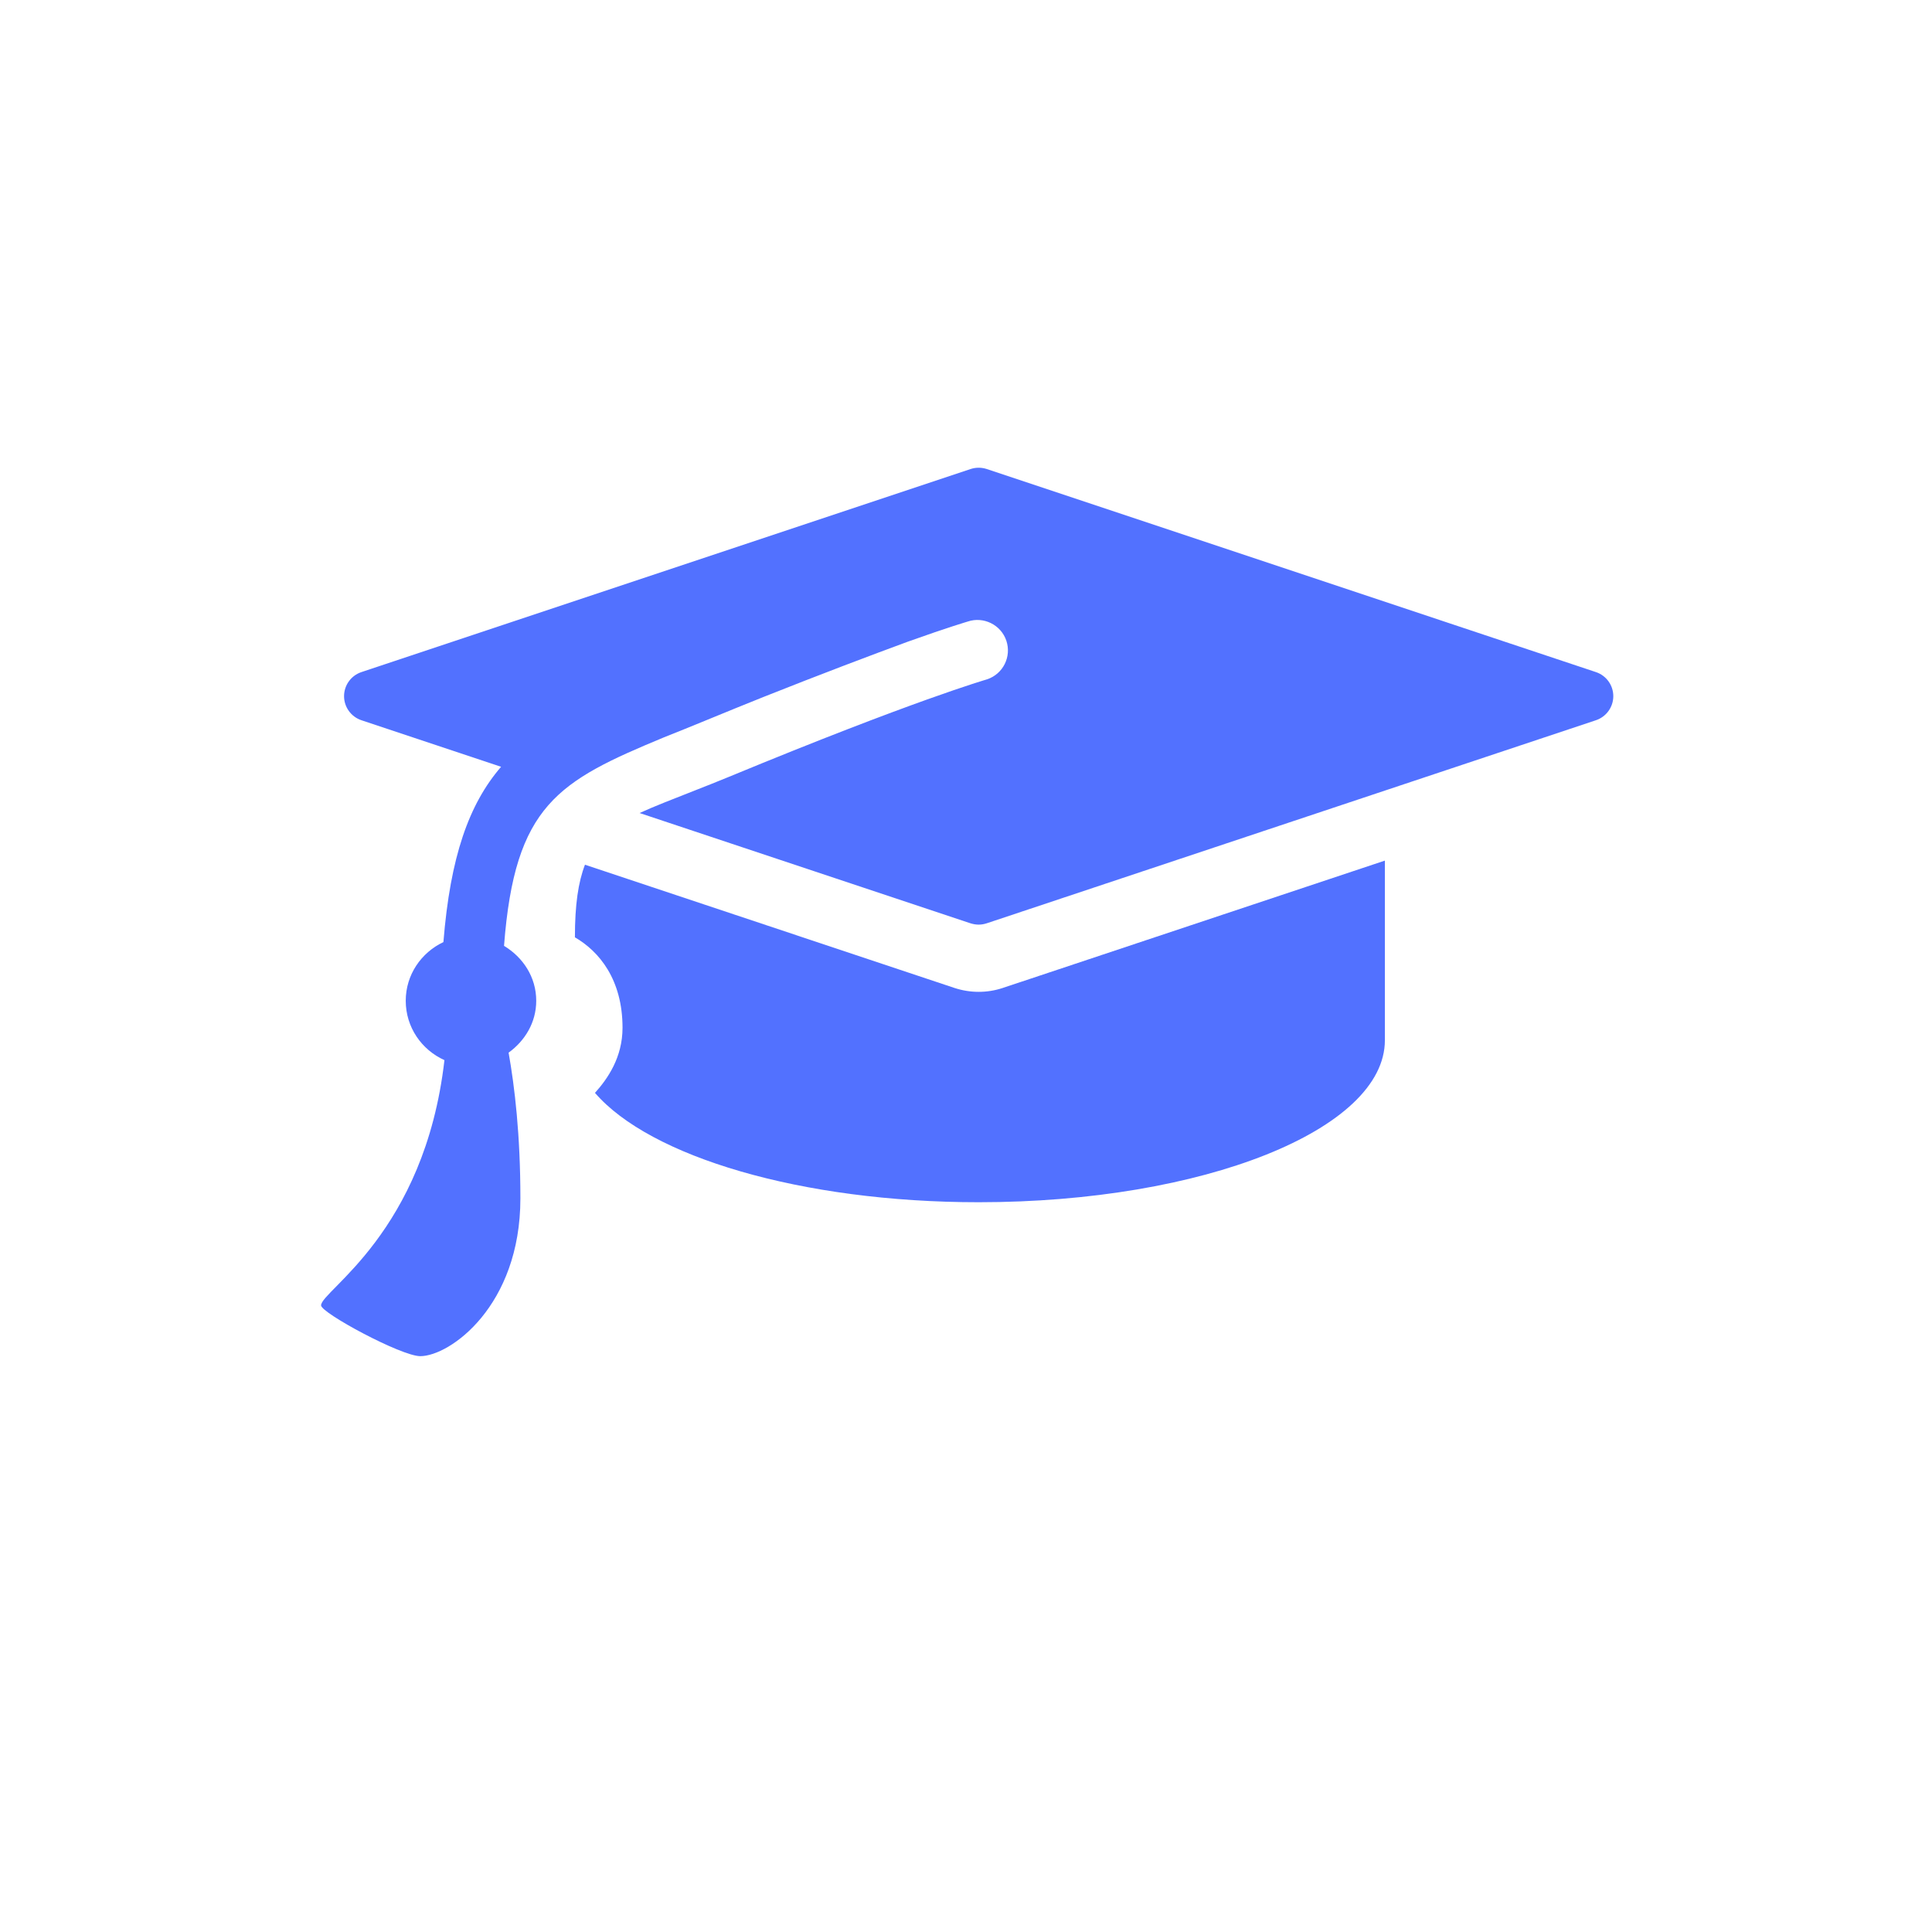
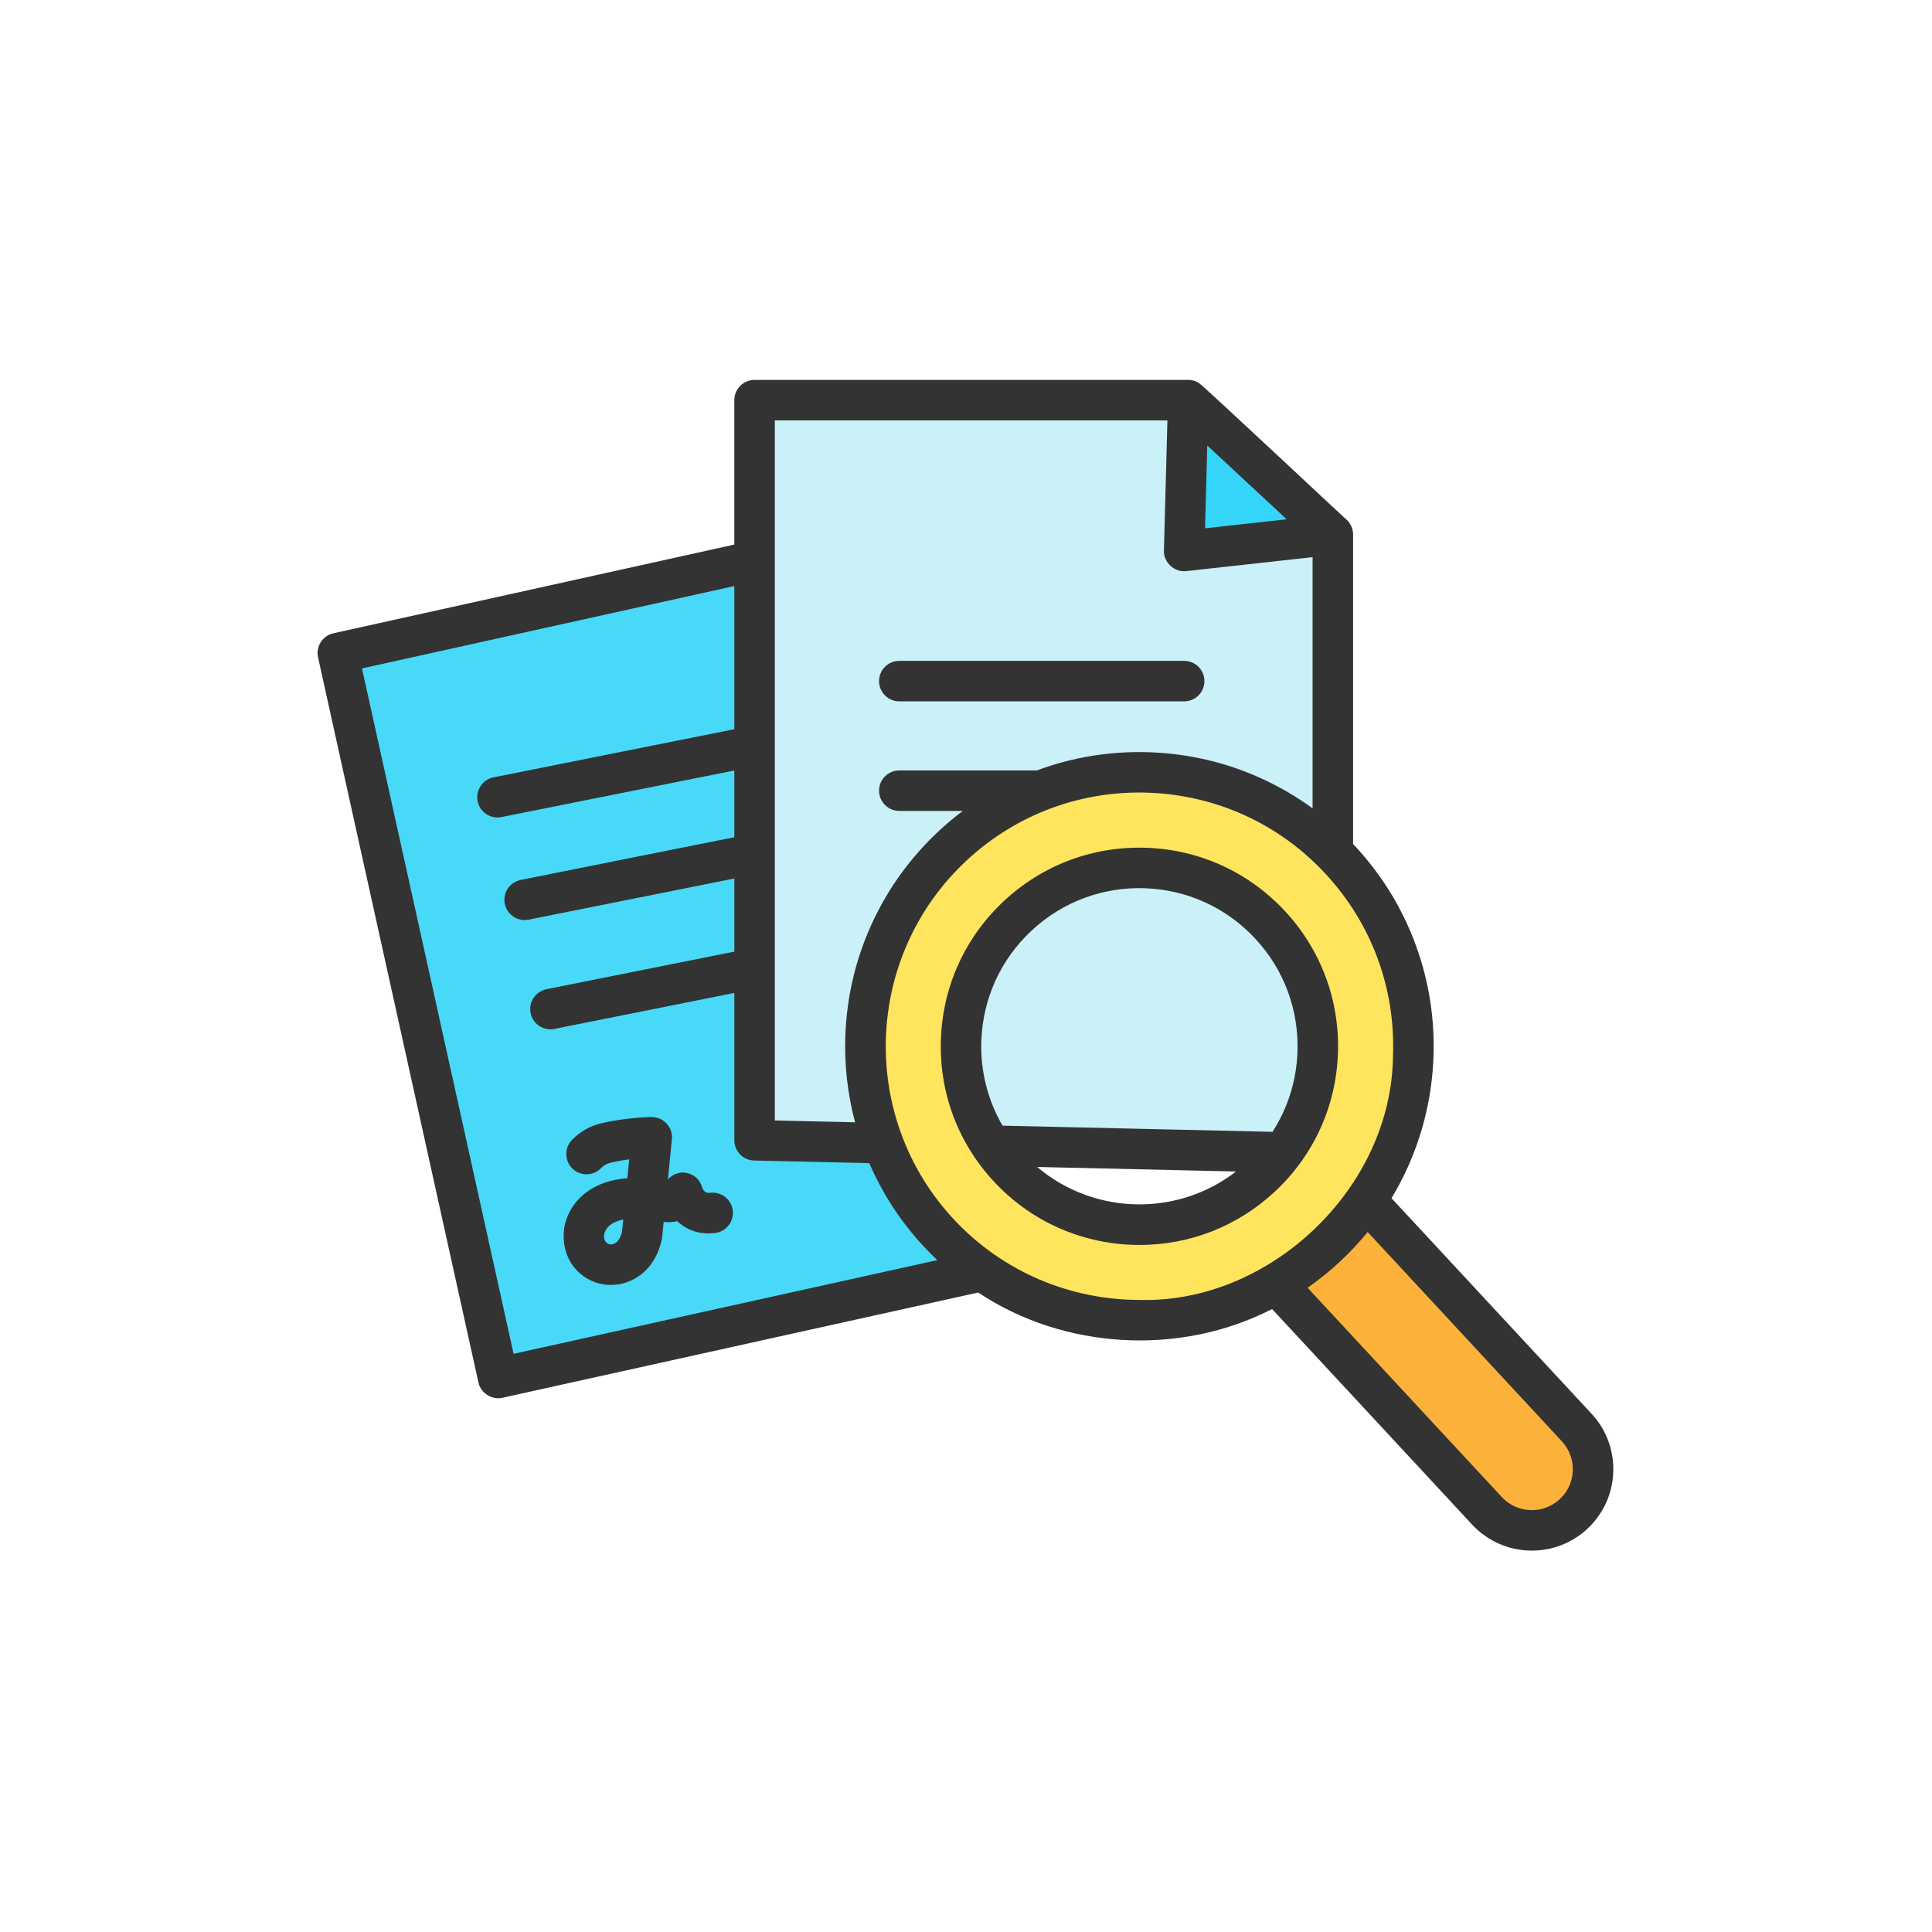
<svg xmlns="http://www.w3.org/2000/svg" width="500" zoomAndPan="magnify" viewBox="0 0 375 375" height="500" preserveAspectRatio="xMidYMid meet" version="1.0">
  <defs>
-     <clipPath id="be9ffe76a7">
-       <path d="M 62 90 L 313.105 90 L 313.105 263.969 L 62 263.969 Z M 62 90 " clip-rule="nonzero" />
+     <clipPath id="4ffdab7f54">
+       <path d="M 61.352 73.738 L 313.352 73.738 L 313.352 300.988 L 61.352 300.988 Z M 61.352 73.738 " clip-rule="nonzero" />
    </clipPath>
  </defs>
-   <path fill="#5271ff" d="M 189.961 192.516 C 188.387 192.516 186.828 192.27 185.281 191.766 L 113.543 167.84 C 112.242 171.223 111.59 175.578 111.59 181.934 C 116.27 184.641 120.832 190.094 120.832 199.484 C 120.832 205.238 117.957 209.375 115.484 212.125 C 126.125 224.473 155.414 233.352 189.973 233.352 C 233.52 233.352 268.805 219.262 268.805 201.906 C 268.805 198.074 268.805 182.414 268.805 167.043 L 194.621 191.766 C 193.094 192.27 191.539 192.516 189.961 192.516 Z M 189.961 192.516 " fill-opacity="1" fill-rule="nonzero" />
-   <g clip-path="url(#be9ffe76a7)">
-     <path fill="#5271ff" d="M 309.77 130.453 L 191.52 91.035 C 190.492 90.703 189.418 90.703 188.406 91.035 L 70.152 130.453 C 68.141 131.125 66.781 133.004 66.781 135.125 C 66.781 137.242 68.141 139.125 70.152 139.797 L 97.262 148.832 C 91.023 156.066 87.398 166.266 86.066 182.859 C 81.781 184.879 78.754 189.184 78.754 194.25 C 78.754 199.402 81.852 203.789 86.266 205.77 C 82.41 239.324 62.32 250.508 62.32 253.375 C 62.32 254.836 77.879 263.23 81.574 263.23 C 87.289 263.23 101.008 253.535 101.008 232.594 C 101.008 220.258 99.895 210.934 98.719 204.32 C 101.883 202.027 104.082 198.469 104.082 194.25 C 104.082 189.648 101.508 185.805 97.832 183.59 C 99.914 156.203 108.379 151.621 128.855 143.125 C 130.906 142.316 134.777 140.75 137.016 139.824 C 141.035 138.168 144.672 136.691 148.16 135.293 C 159.422 130.816 168.941 127.223 176.203 124.551 C 184.156 121.711 187.727 120.68 187.852 120.637 C 190.898 119.613 194.289 121.258 195.332 124.363 C 196.367 127.457 194.711 130.809 191.605 131.852 C 191.371 131.934 177.535 135.883 141.539 150.762 C 139.223 151.719 137.016 152.586 134.914 153.414 C 130.648 155.098 127.109 156.449 124.145 157.809 L 188.406 179.223 C 188.918 179.379 189.43 179.469 189.961 179.469 C 190.492 179.469 191.008 179.379 191.52 179.211 L 309.77 139.797 C 311.781 139.125 313.141 137.242 313.141 135.125 C 313.141 133.004 311.781 131.125 309.77 130.453 Z M 309.77 130.453 " fill-opacity="1" fill-rule="nonzero" />
+   <path fill="#fcb23a" d="M 306.043 277.086 C 310.504 281.895 310.223 289.414 305.414 293.879 C 303.129 296 300.227 297.051 297.336 297.051 C 294.145 297.051 290.961 295.773 288.621 293.25 L 247.719 249.176 C 251.113 247.215 254.344 244.848 257.336 242.07 C 260.332 239.293 262.934 236.25 265.141 233.012 Z M 306.043 277.086 " fill-opacity="1" fill-rule="evenodd" />
+   <path fill="#ffe45e" d="M 249.016 223.664 C 258.738 210.535 258.059 191.945 246.539 179.531 C 233.531 165.516 211.621 164.695 197.605 177.703 C 184.938 189.457 183.051 208.473 192.395 222.371 C 193.395 223.859 194.52 225.289 195.777 226.641 C 208.785 240.66 230.695 241.477 244.711 228.469 C 246.32 226.977 247.754 225.367 249.016 223.664 Z M 260.141 166.91 C 277.344 185.445 278.805 212.965 265.141 233.012 C 262.934 236.246 260.332 239.293 257.336 242.07 C 254.34 244.848 251.113 247.215 247.719 249.176 C 229.906 259.465 207.547 258.504 190.672 246.68 C 187.645 244.555 184.793 242.082 182.176 239.266 C 177.348 234.062 173.758 228.148 171.398 221.895 C 163.988 202.266 168.656 179.254 184.984 164.102 C 206.004 144.598 238.578 145.332 258.703 165.418 C 259.191 165.902 259.668 166.398 260.141 166.91 Z M 260.141 166.91 " fill-opacity="1" fill-rule="evenodd" />
+   <path fill="#48d9f8" d="M 125.32 232.633 L 124.621 239.691 C 122.832 248.32 112.43 246.672 113.406 238.891 C 113.406 238.891 114.168 231.766 125.32 232.633 Z M 125.32 232.633 " fill-opacity="1" fill-rule="evenodd" />
+   <path fill="#48d9f8" d="M 125.32 232.633 C 114.168 231.766 113.406 238.891 113.406 238.891 C 112.43 246.672 122.832 248.32 124.621 239.691 Z M 146.465 144.758 L 146.465 221.324 L 171.398 221.895 C 173.758 228.148 177.344 234.062 182.176 239.266 C 184.789 242.082 187.645 244.555 190.672 246.68 L 96.699 267.465 L 65.57 126.75 L 146.465 108.859 Z M 146.465 144.758 " fill-opacity="1" fill-rule="evenodd" />
+   <path fill="#34d5f8" d="M 258.703 103.754 L 229.848 106.945 L 230.629 77.668 Z M 258.703 103.754 " fill-opacity="1" fill-rule="evenodd" />
+   <path fill="#caf0f8" d="M 246.543 179.531 C 258.059 191.941 258.738 210.535 249.016 223.664 L 192.395 222.371 C 183.051 208.473 184.941 189.457 197.605 177.703 C 211.621 164.695 233.531 165.516 246.543 179.531 Z M 246.543 179.531 " fill-opacity="1" fill-rule="evenodd" />
+   <path fill="#caf0f8" d="M 258.703 165.418 C 238.578 145.332 206.004 144.598 184.98 164.102 C 168.652 179.254 163.988 202.266 171.398 221.895 L 146.465 221.324 L 146.465 77.668 L 230.629 77.668 L 229.848 106.945 L 258.703 103.754 Z M 258.703 165.418 " fill-opacity="1" fill-rule="evenodd" />
+   <path fill="#333333" d="M 249.422 176.859 C 242.414 169.312 232.891 164.941 222.598 164.559 C 212.305 164.172 202.48 167.82 194.93 174.824 C 187.383 181.832 183.012 191.355 182.629 201.648 C 182.246 211.941 185.891 221.766 192.895 229.312 C 199.902 236.863 209.43 241.23 219.719 241.617 C 220.215 241.633 220.703 241.645 221.195 241.645 C 230.945 241.641 240.199 238.02 247.387 231.348 C 254.938 224.344 259.305 214.816 259.691 204.523 C 260.074 194.234 256.426 184.41 249.422 176.859 Z M 190.48 201.941 C 190.789 193.746 194.266 186.164 200.277 180.586 C 206.277 175.004 214.156 172.098 222.305 172.41 C 230.5 172.719 238.082 176.195 243.66 182.207 C 249.238 188.215 252.141 196.039 251.836 204.234 C 251.629 209.816 249.945 215.113 246.992 219.688 L 194.594 218.492 C 191.699 213.523 190.262 207.828 190.48 201.941 Z M 221.172 233.77 C 214.078 233.77 207 231.332 201.316 226.508 L 239.914 227.387 C 234.395 231.656 227.777 233.77 221.172 233.77 Z M 221.172 233.77 " fill-opacity="1" fill-rule="evenodd" />
+   <g clip-path="url(#4ffdab7f54)">
+     <path fill="#333333" d="M 308.922 274.41 L 270.09 232.57 C 271.258 230.629 272.316 228.617 273.254 226.535 C 276.281 219.801 277.957 212.629 278.234 205.219 C 278.512 197.805 277.375 190.527 274.855 183.586 C 272.25 176.398 268.266 169.887 263.023 164.238 C 262.895 164.098 262.762 163.961 262.633 163.824 L 262.633 103.754 C 262.633 102.695 262.191 101.648 261.422 100.918 C 260.801 100.426 233.387 74.684 232.711 74.336 C 232.105 73.949 231.359 73.734 230.629 73.738 L 146.465 73.738 C 144.293 73.738 142.531 75.496 142.531 77.668 L 142.531 105.703 L 64.723 122.914 C 63.703 123.137 62.816 123.758 62.258 124.637 C 61.699 125.516 61.508 126.578 61.734 127.598 L 92.859 268.312 C 93.273 270.383 95.5 271.797 97.547 271.301 L 189.867 250.879 C 206.531 261.988 229.09 263.254 246.91 254.082 L 285.738 295.922 C 288.852 299.273 293.086 300.973 297.336 300.973 C 301.188 300.973 305.047 299.578 308.086 296.758 C 311.184 293.883 312.977 289.977 313.133 285.758 C 313.289 281.535 311.793 277.508 308.922 274.41 Z M 234.324 86.465 L 249.742 100.793 L 233.898 102.543 Z M 226.594 81.598 L 225.918 106.84 C 225.801 109.148 227.992 111.16 230.281 110.848 L 254.773 108.141 L 254.773 156.898 C 251.609 154.594 248.215 152.617 244.609 150.996 C 231.105 144.867 215.152 144.32 201.27 149.539 L 174.555 149.539 C 172.387 149.539 170.625 151.297 170.625 153.469 C 170.625 155.637 172.387 157.398 174.555 157.398 L 186.883 157.398 C 185.301 158.586 183.777 159.863 182.309 161.223 C 176.656 166.469 172.203 172.664 169.066 179.637 C 166.035 186.371 164.359 193.547 164.082 200.957 C 163.871 206.695 164.508 212.355 165.973 217.84 L 150.391 217.484 L 150.391 81.598 Z M 99.688 262.777 L 70.258 129.738 L 142.531 113.754 L 142.531 141.539 L 95.789 150.887 C 93.664 151.312 92.281 153.383 92.707 155.512 C 93.082 157.379 94.723 158.668 96.559 158.668 C 96.812 158.668 97.074 158.645 97.332 158.594 L 142.531 149.555 L 142.531 162.504 L 101.062 170.797 C 98.934 171.223 97.555 173.293 97.98 175.422 C 98.355 177.289 99.996 178.578 101.828 178.578 C 102.086 178.578 102.344 178.555 102.605 178.504 L 142.535 170.516 L 142.535 184.711 L 106.074 192.004 C 103.949 192.43 102.566 194.5 102.992 196.629 C 103.367 198.496 105.008 199.789 106.844 199.789 C 107.098 199.789 107.359 199.762 107.617 199.711 L 142.535 192.727 L 142.535 221.328 C 142.535 223.461 144.238 225.207 146.375 225.258 L 168.727 225.766 C 171.293 231.703 174.836 237.133 179.297 241.938 C 180.145 242.855 181.023 243.738 181.926 244.59 Z M 221.176 252.316 C 207.945 252.316 194.746 247.031 185.055 236.59 C 166.582 216.684 167.746 185.457 187.656 166.984 C 197.258 158.051 209.91 153.367 222.996 153.867 C 236.145 154.359 248.312 159.941 257.262 169.582 C 266.211 179.227 270.871 191.777 270.379 204.926 C 270.133 230.73 246.352 253.035 221.176 252.316 Z M 305.277 285.465 C 305.199 287.586 304.297 289.551 302.742 290.996 C 299.527 293.98 294.484 293.793 291.5 290.578 L 253.805 249.957 C 255.969 248.441 258.043 246.773 260.008 244.949 C 261.973 243.125 263.793 241.184 265.465 239.137 L 303.16 279.758 C 304.605 281.316 305.355 283.34 305.277 285.465 Z M 305.277 285.465 " fill-opacity="1" fill-rule="evenodd" />
  </g>
+   <path fill="#333333" d="M 174.555 136.133 L 229.848 136.133 C 232.02 136.133 233.777 134.371 233.777 132.203 C 233.777 130.031 232.02 128.273 229.848 128.273 L 174.555 128.273 C 172.387 128.273 170.625 130.031 170.625 132.203 C 170.625 134.371 172.387 136.133 174.555 136.133 Z M 174.555 136.133 " fill-opacity="1" fill-rule="evenodd" />
+   <path fill="#333333" d="M 137.855 231.52 C 137.539 231.559 136.707 231.66 136.27 230.469 C 135.891 228.957 134.676 227.898 133.137 227.637 C 131.824 227.414 130.527 227.938 129.641 228.906 L 130.414 221.137 C 130.523 220.027 130.156 218.926 129.406 218.102 C 128.664 217.285 127.609 216.82 126.504 216.82 C 126.496 216.82 126.488 216.82 126.48 216.82 C 126.281 216.82 121.523 216.863 116.551 218.074 C 114.438 218.59 112.52 219.699 111.008 221.277 C 109.504 222.848 109.559 225.332 111.129 226.836 C 112.695 228.336 115.184 228.281 116.684 226.715 C 117.16 226.219 117.758 225.871 118.414 225.711 C 119.695 225.398 120.977 225.18 122.129 225.027 L 121.766 228.691 C 118.594 228.93 115.938 229.84 113.82 231.414 C 110.211 234.094 109.594 237.723 109.508 238.402 C 108.73 244.594 112.719 248.562 117.059 249.285 C 117.555 249.367 118.055 249.406 118.562 249.406 C 122.777 249.406 127.215 246.547 128.469 240.488 C 128.527 240.32 128.789 237.422 128.82 237.168 C 129.629 237.277 130.531 237.254 131.438 237.023 C 133.094 238.574 135.508 239.719 138.793 239.324 C 140.949 239.066 142.488 237.109 142.227 234.957 C 141.969 232.801 140.012 231.262 137.855 231.52 Z M 117.312 239.332 C 117.316 239.332 117.312 239.387 117.312 239.332 Z M 117.305 239.379 C 117.309 239.355 117.309 239.344 117.312 239.34 C 117.309 239.355 117.305 239.379 117.301 239.41 C 117.301 239.402 117.305 239.391 117.305 239.379 Z M 120.73 239.074 C 120.258 241.098 119.16 241.664 118.348 241.531 C 116.699 241.059 116.98 238.805 118.539 237.695 C 119.16 237.242 119.98 236.914 120.965 236.719 Z M 120.73 239.074 " fill-opacity="1" fill-rule="evenodd" />
</svg>
